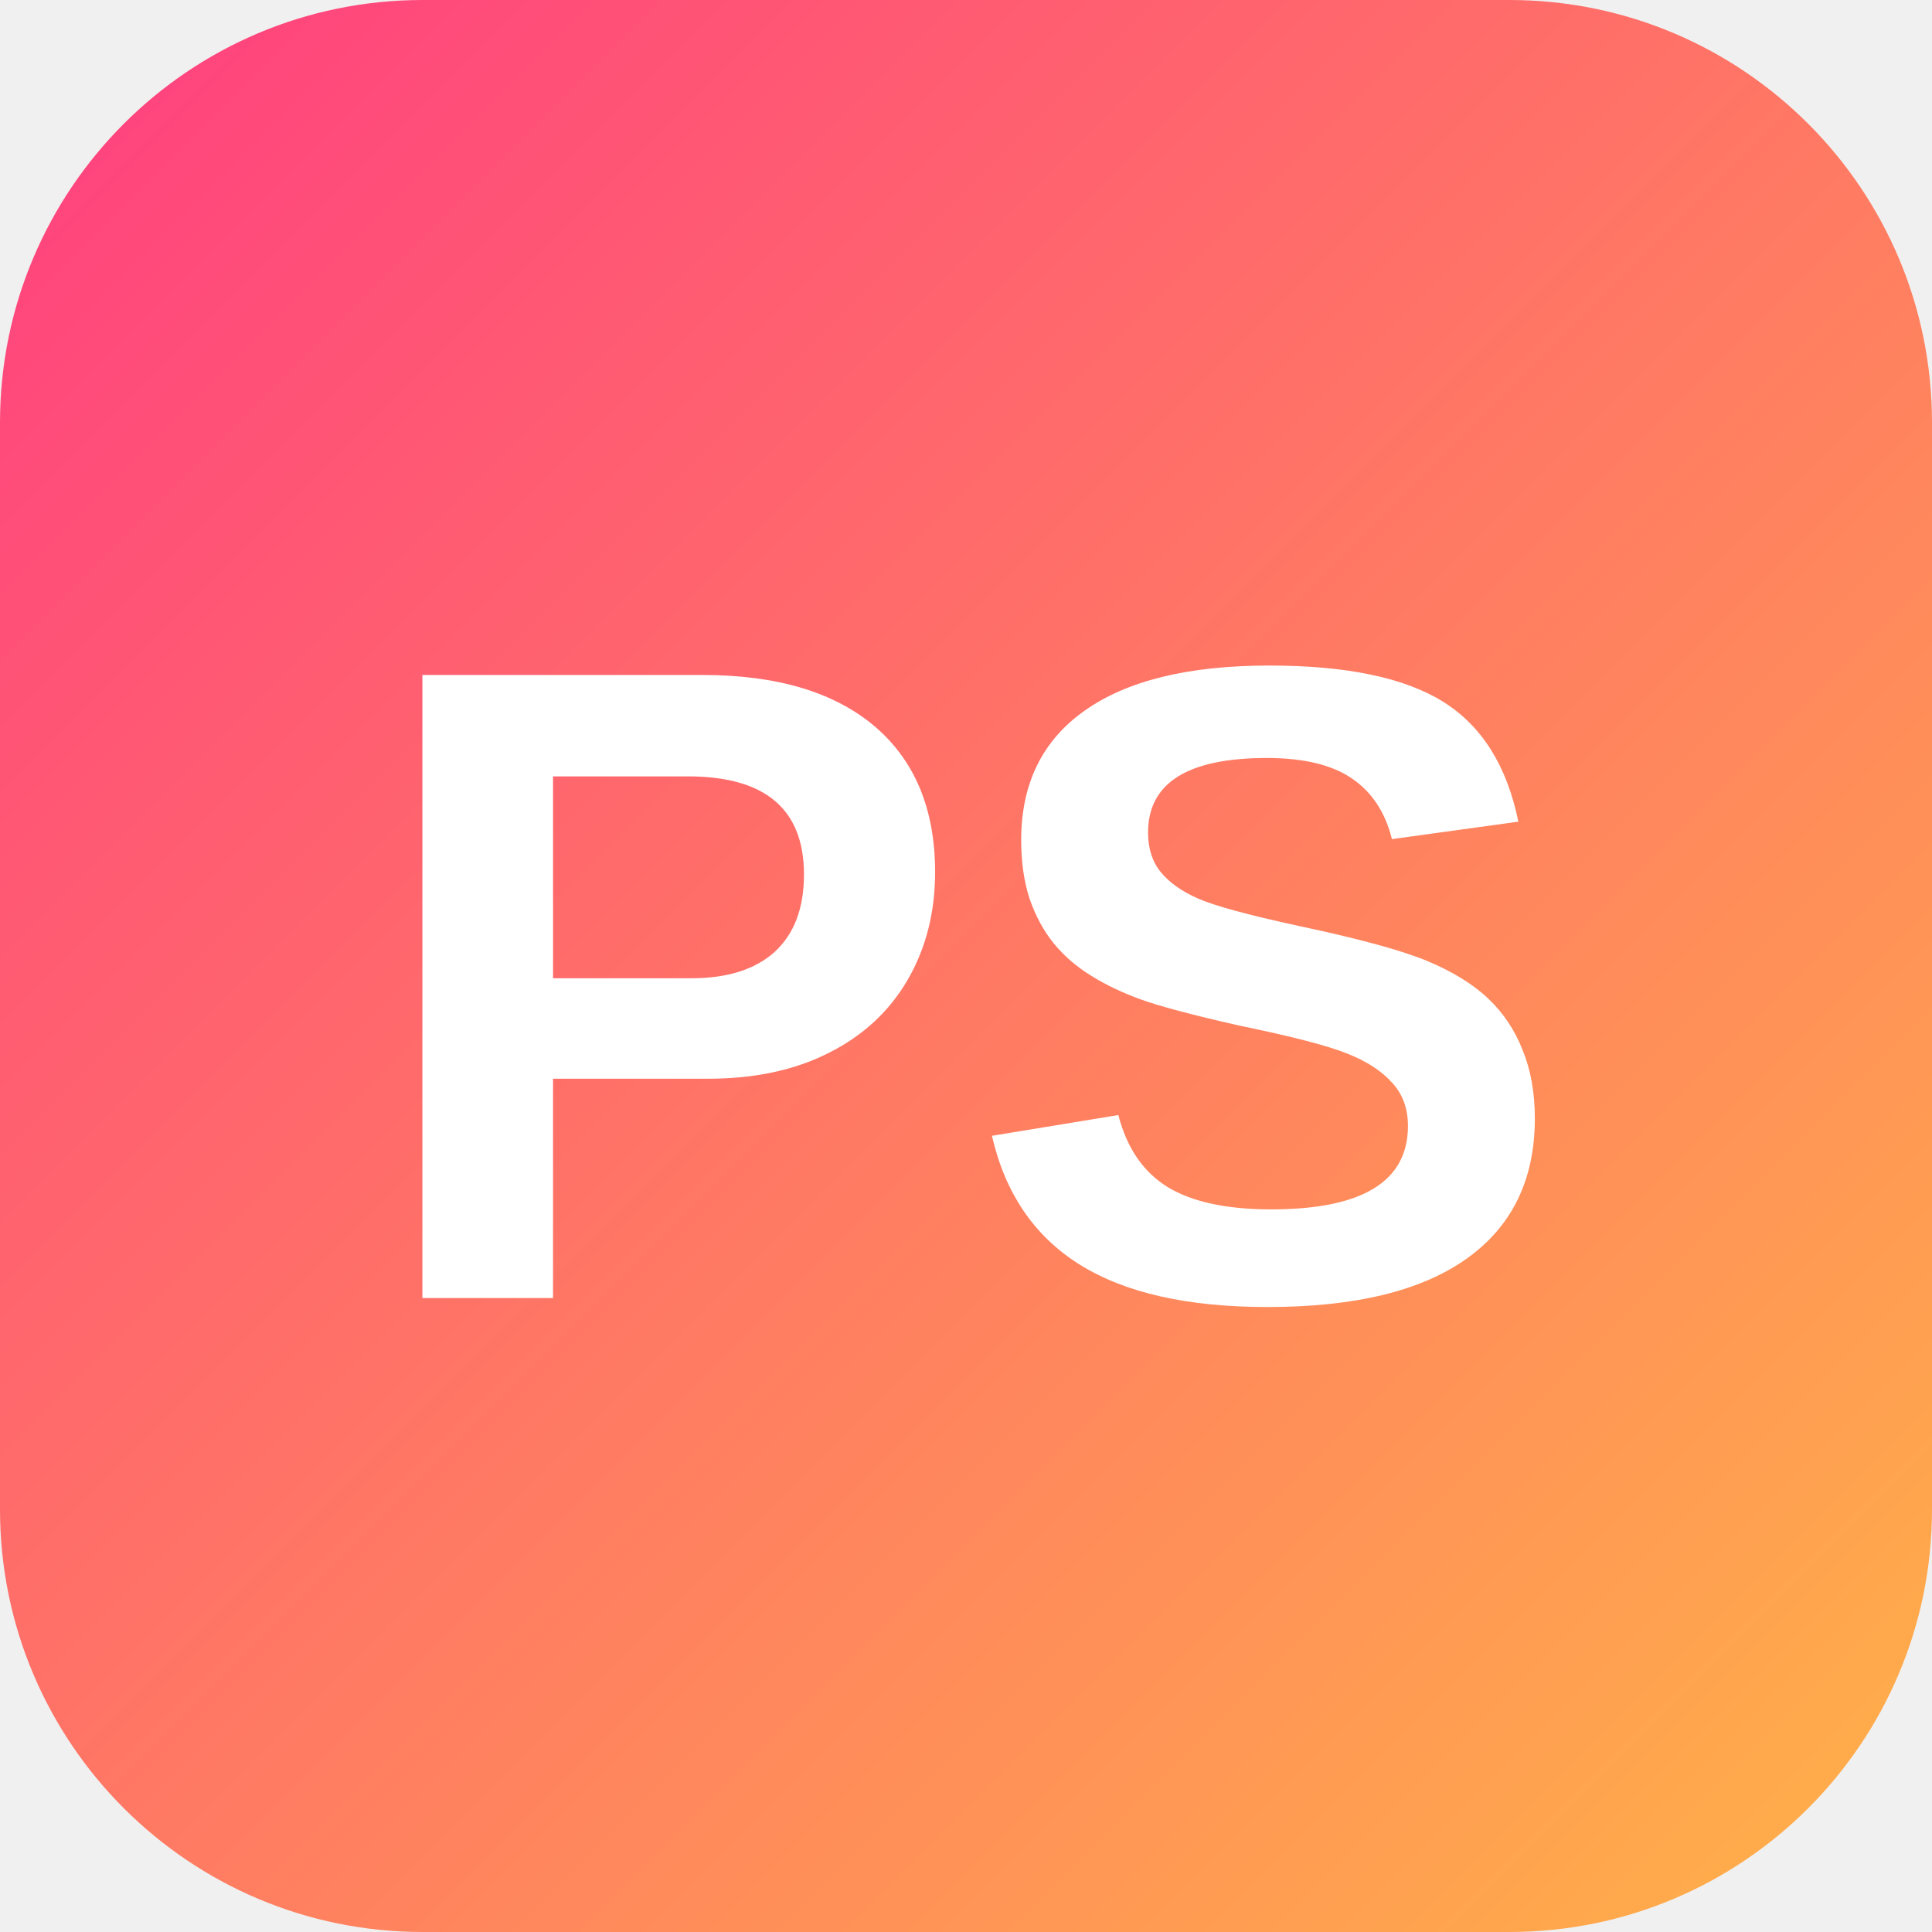
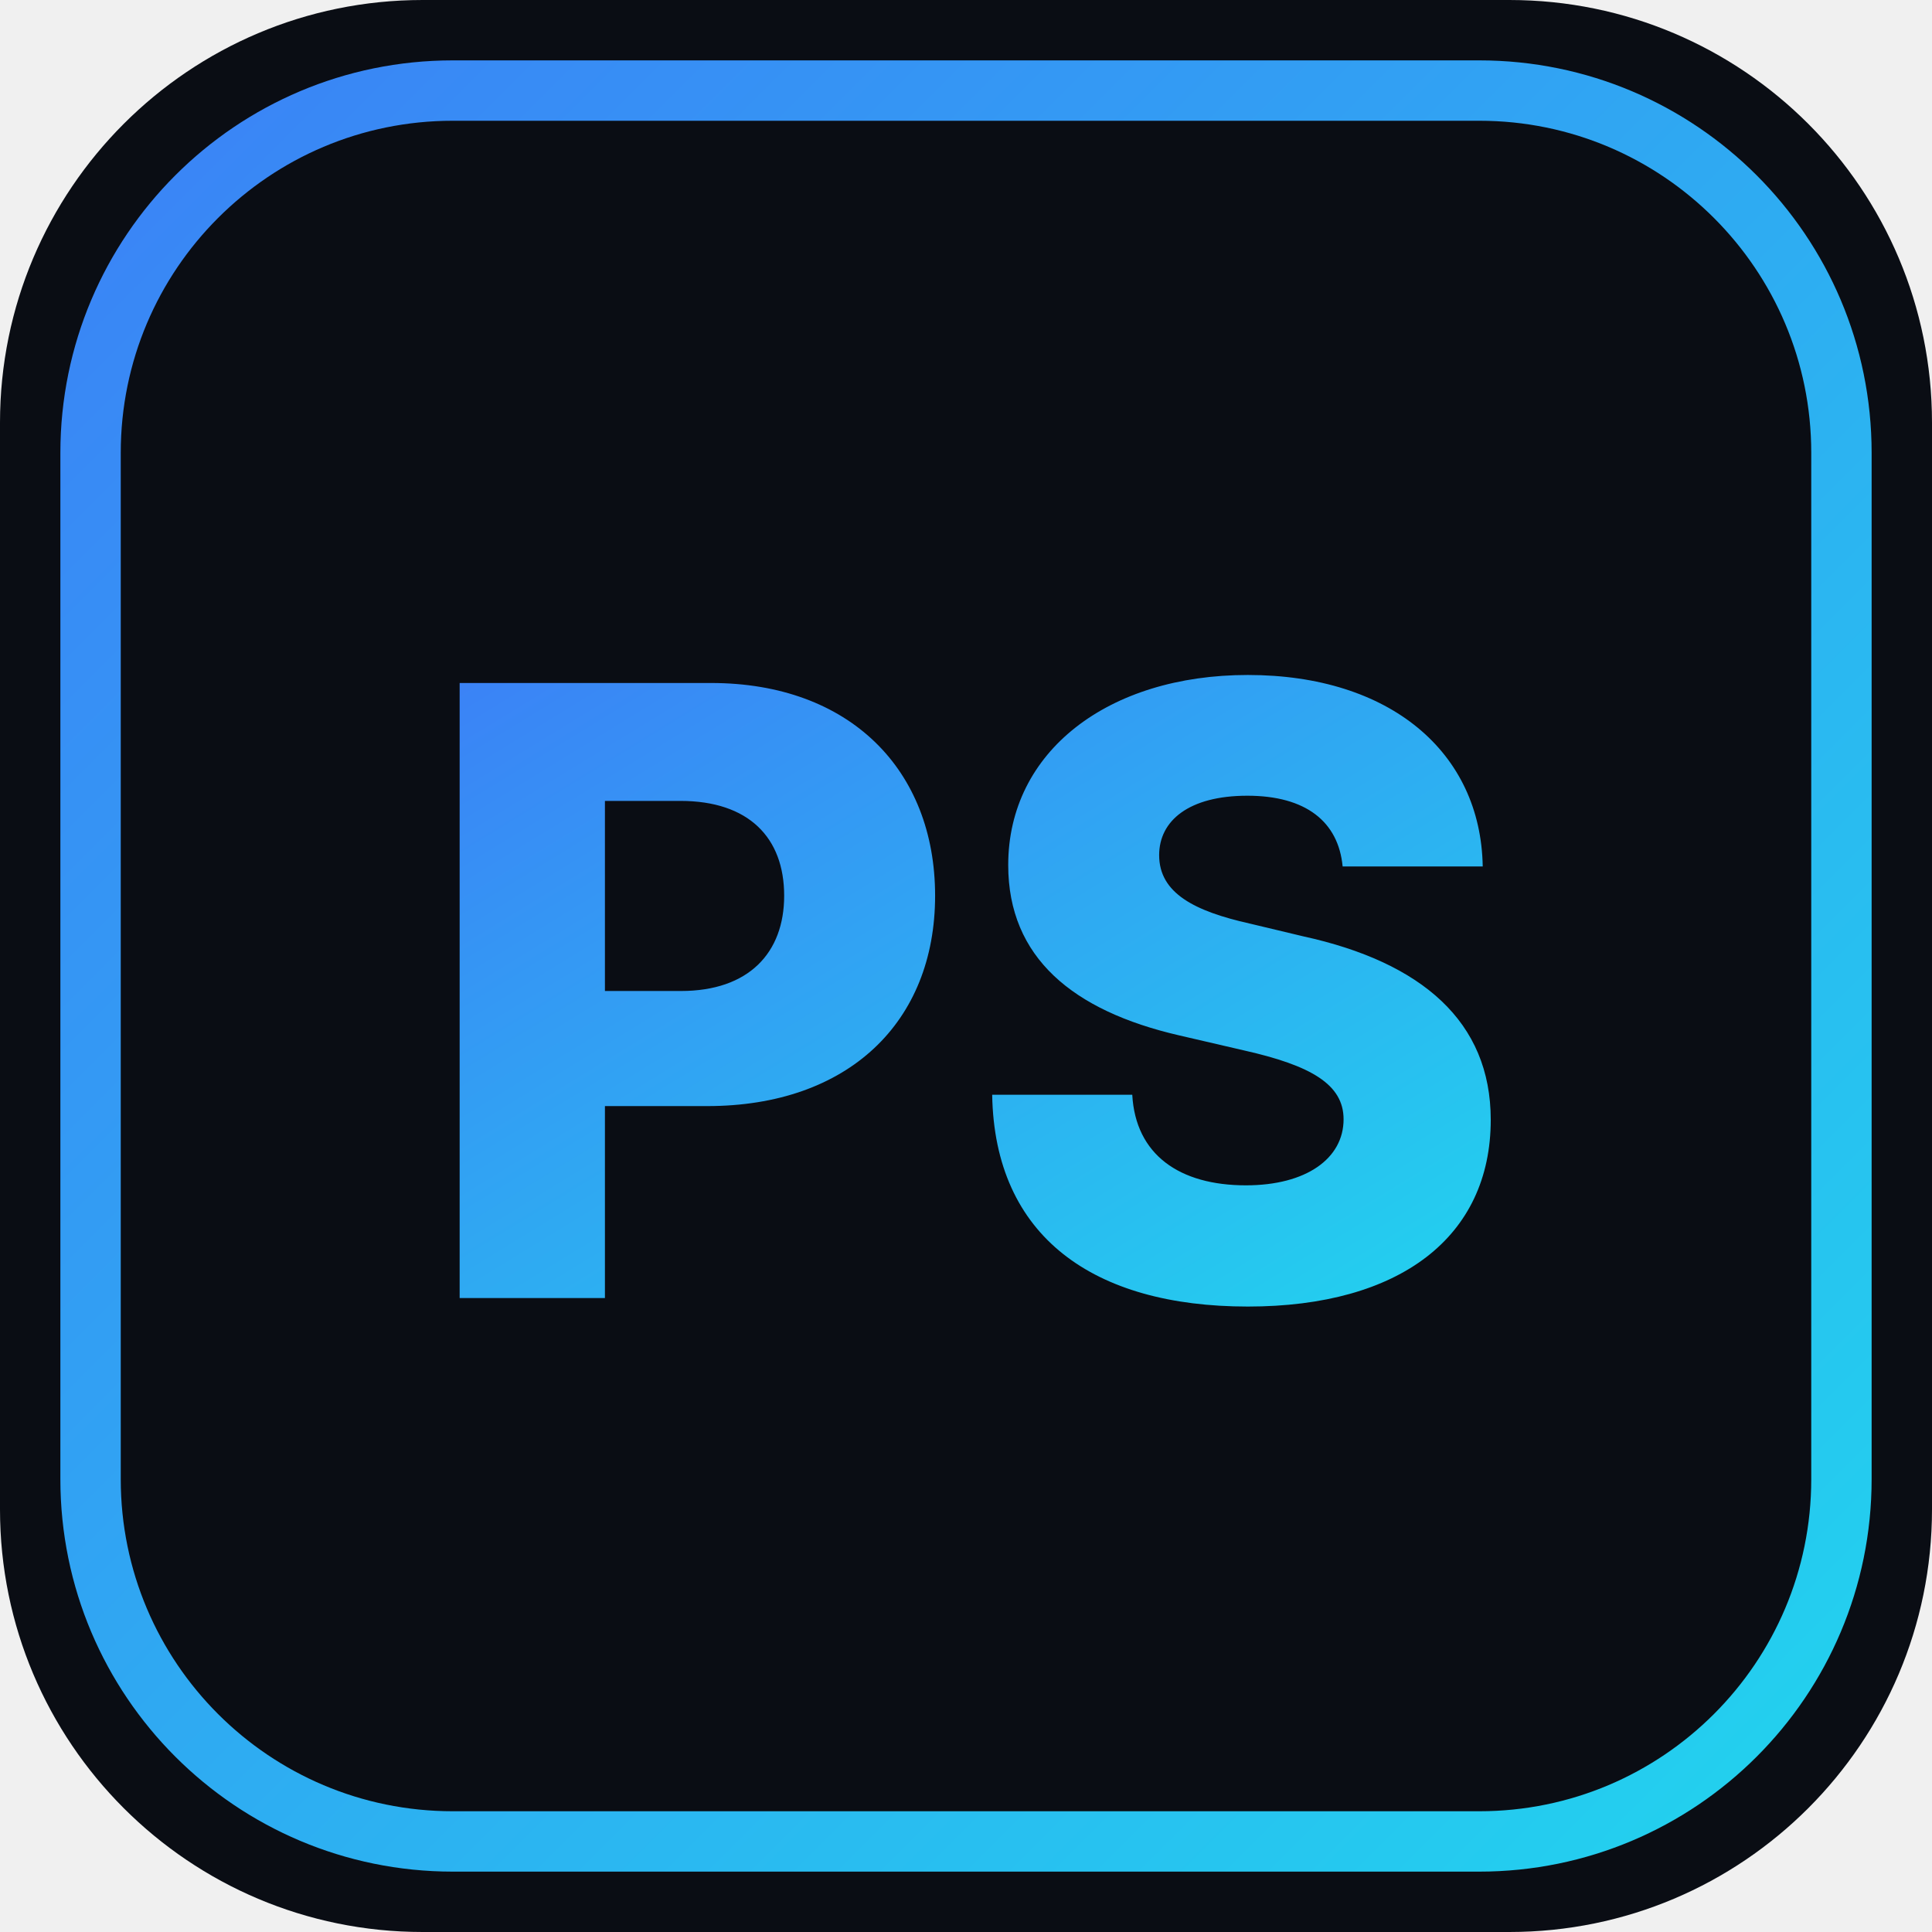
<svg xmlns="http://www.w3.org/2000/svg" viewBox="0 0 64 64">
  <defs>
    <linearGradient id="g" x1="0" y1="0" x2="1" y2="1">
-       <stop offset="0" stop-color="#ff3d81" />
-       <stop offset="1" stop-color="#ffb347" />
+       <stop offset="0" stop-color="#3b82f6" />
+       <stop offset="1" stop-color="#22d3ee" />
    </linearGradient>
  </defs>
-   <rect width="64" height="64" rx="14" fill="url(#g)" />
-   <text x="32" y="43" font-family="Arial, sans-serif" font-size="30" font-weight="700" fill="#fff" text-anchor="middle">PS</text>
+   <rect width="64" height="64" rx="14" fill="#0a0d14" />
+   <rect x="3" y="3" width="58" height="58" rx="12" fill="none" stroke="url(#g)" stroke-width="2" />
+   <text x="32" y="43" font-family="Inter, Arial, sans-serif" font-size="28" font-weight="800" fill="url(#g)" text-anchor="middle">PS</text>
</svg>
